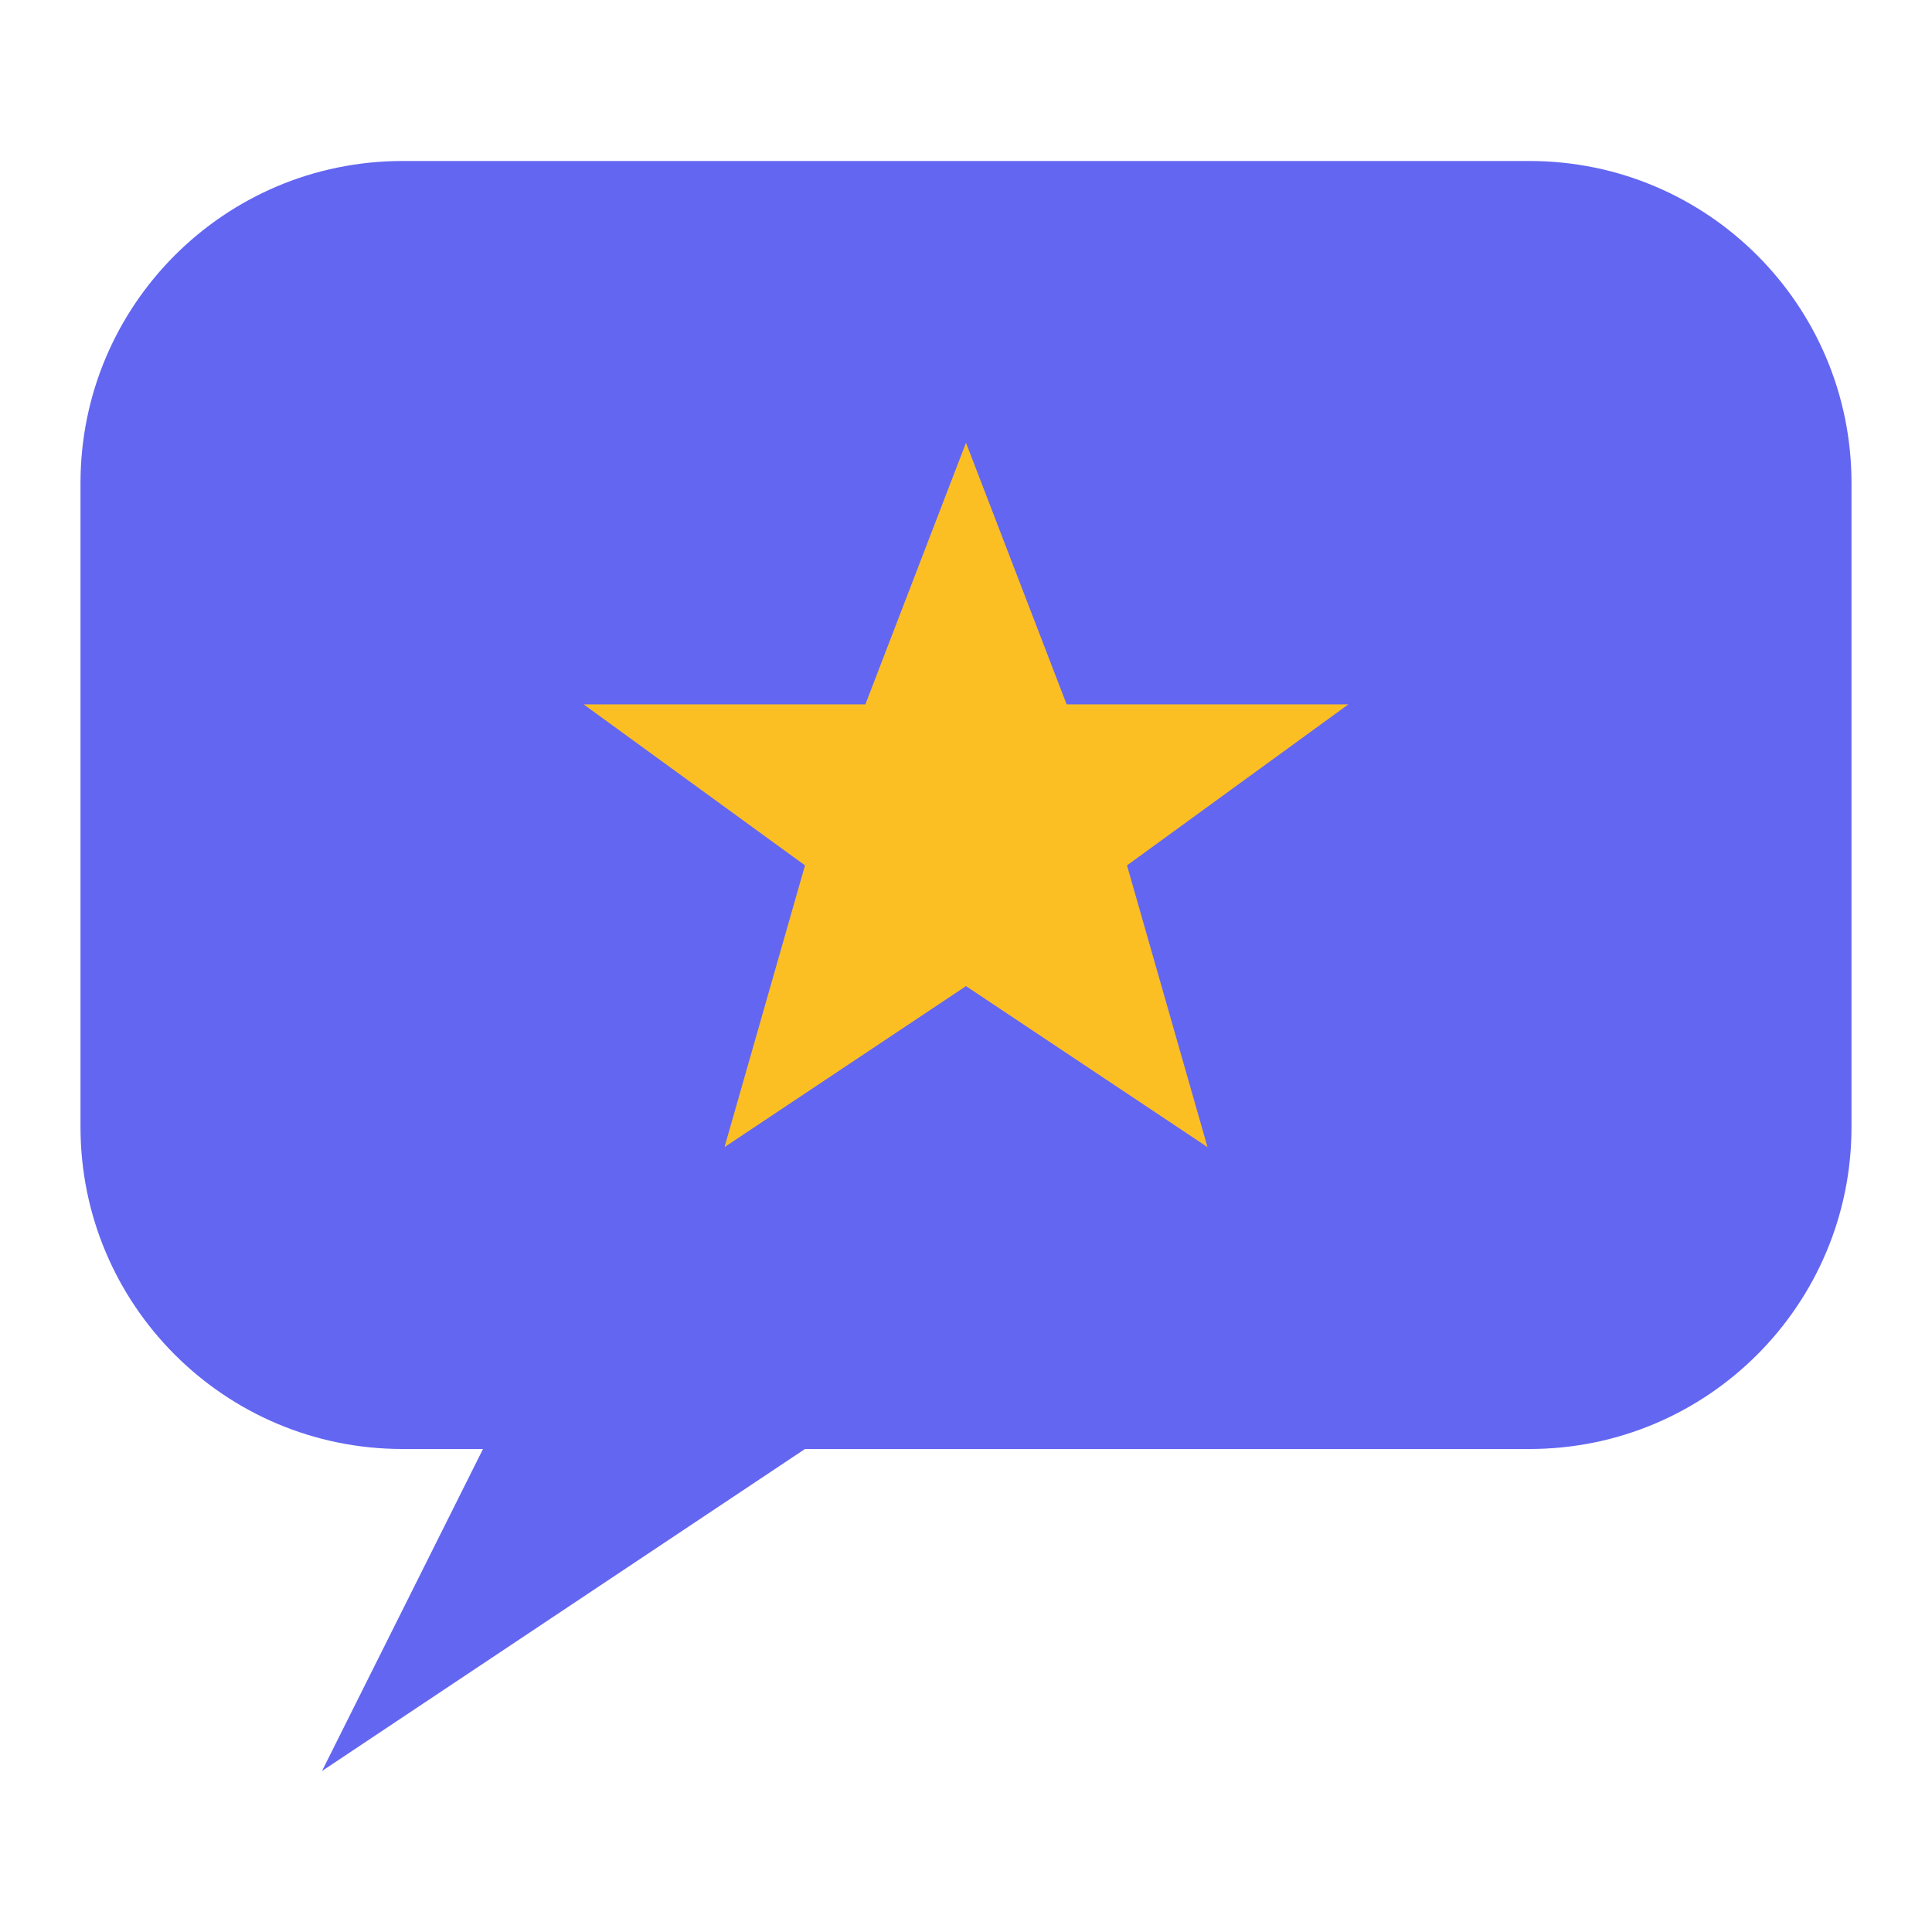
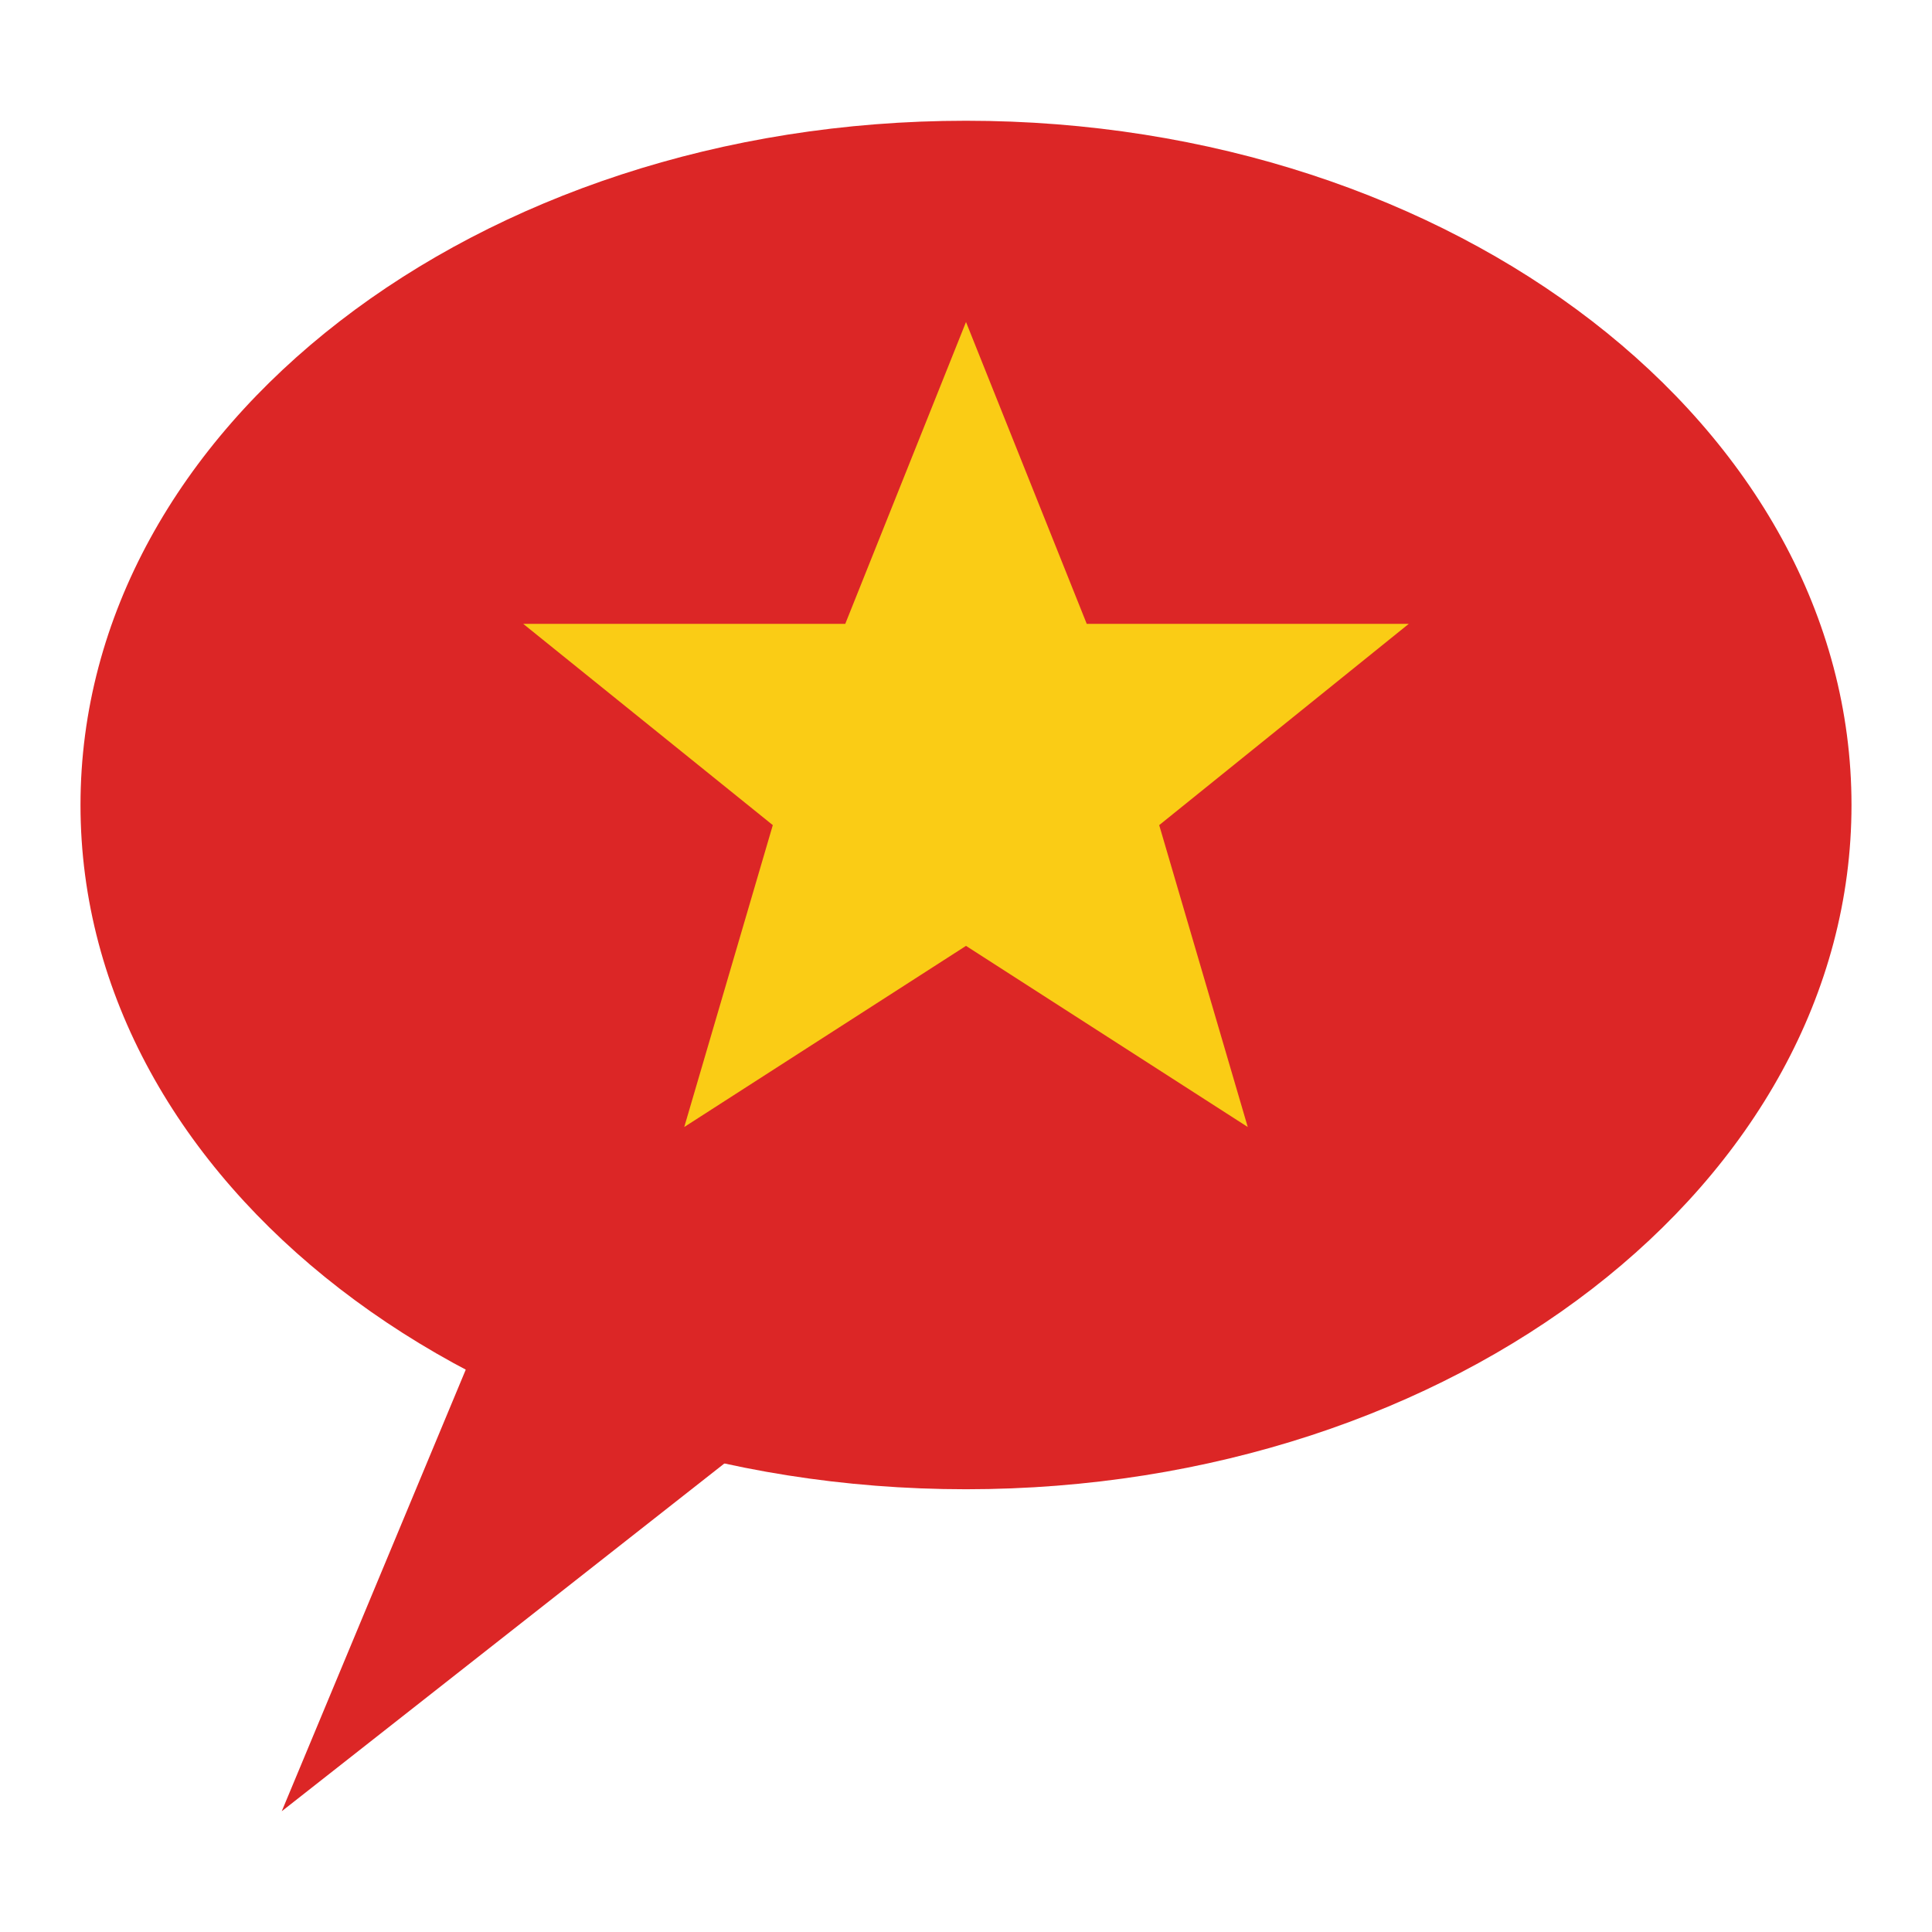
<svg xmlns="http://www.w3.org/2000/svg" width="48" height="48" viewBox="0 0 48 48" fill="none">
-   <rect x="2" y="4" width="44" height="32" rx="8" fill="#6366f1" />
-   <path d="M12 36L8 44L20 36" fill="#6366f1" />
-   <polygon points="24,11 26.5,17.5 33.5,17.5 28,21.5 30,28.5 24,24.5 18,28.5 20,21.5 14.5,17.5 21.5,17.5" fill="#fbbf24" />
+   <ellipse cx="24" cy="20" rx="22" ry="17" fill="#dc2626" />
+   <path d="M12 33L7 45L21 34" fill="#dc2626" />
+   <polygon points="24,8 27,15.5 35,15.5 28.8,20.5 31,28 24,23.5 17,28 19.2,20.5 13,15.5 21,15.5" fill="#facc15" />
</svg>
